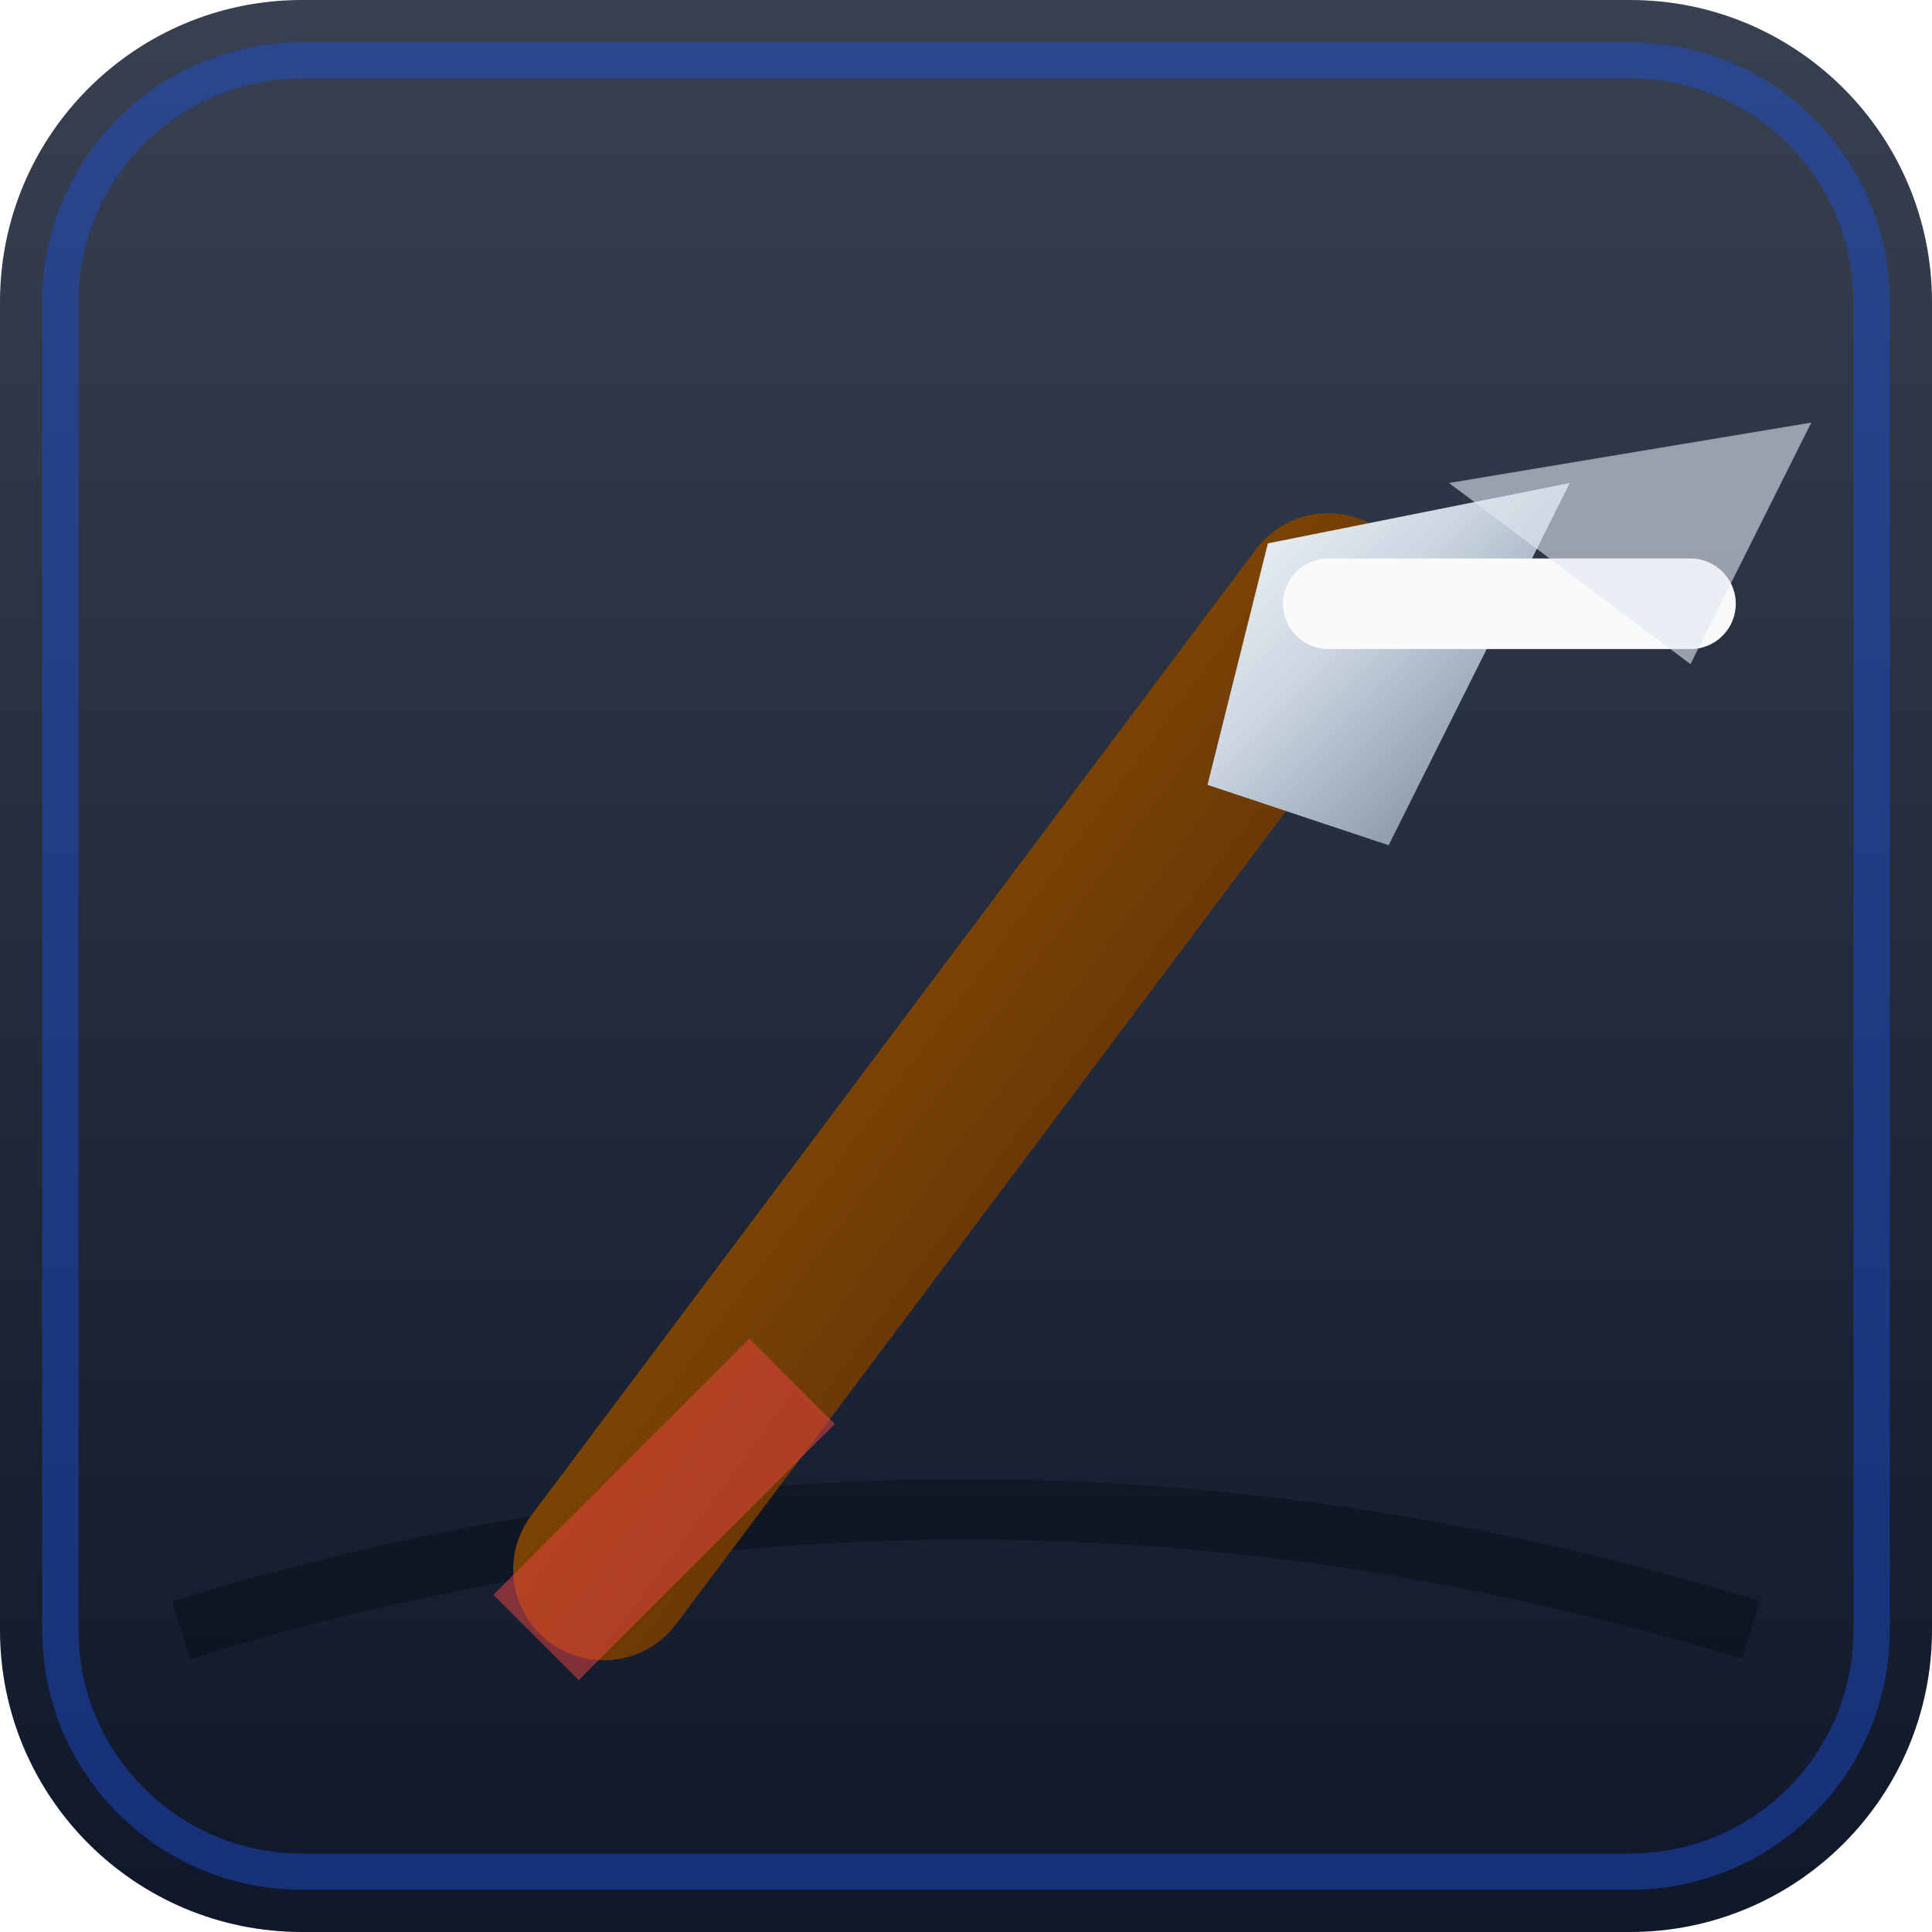
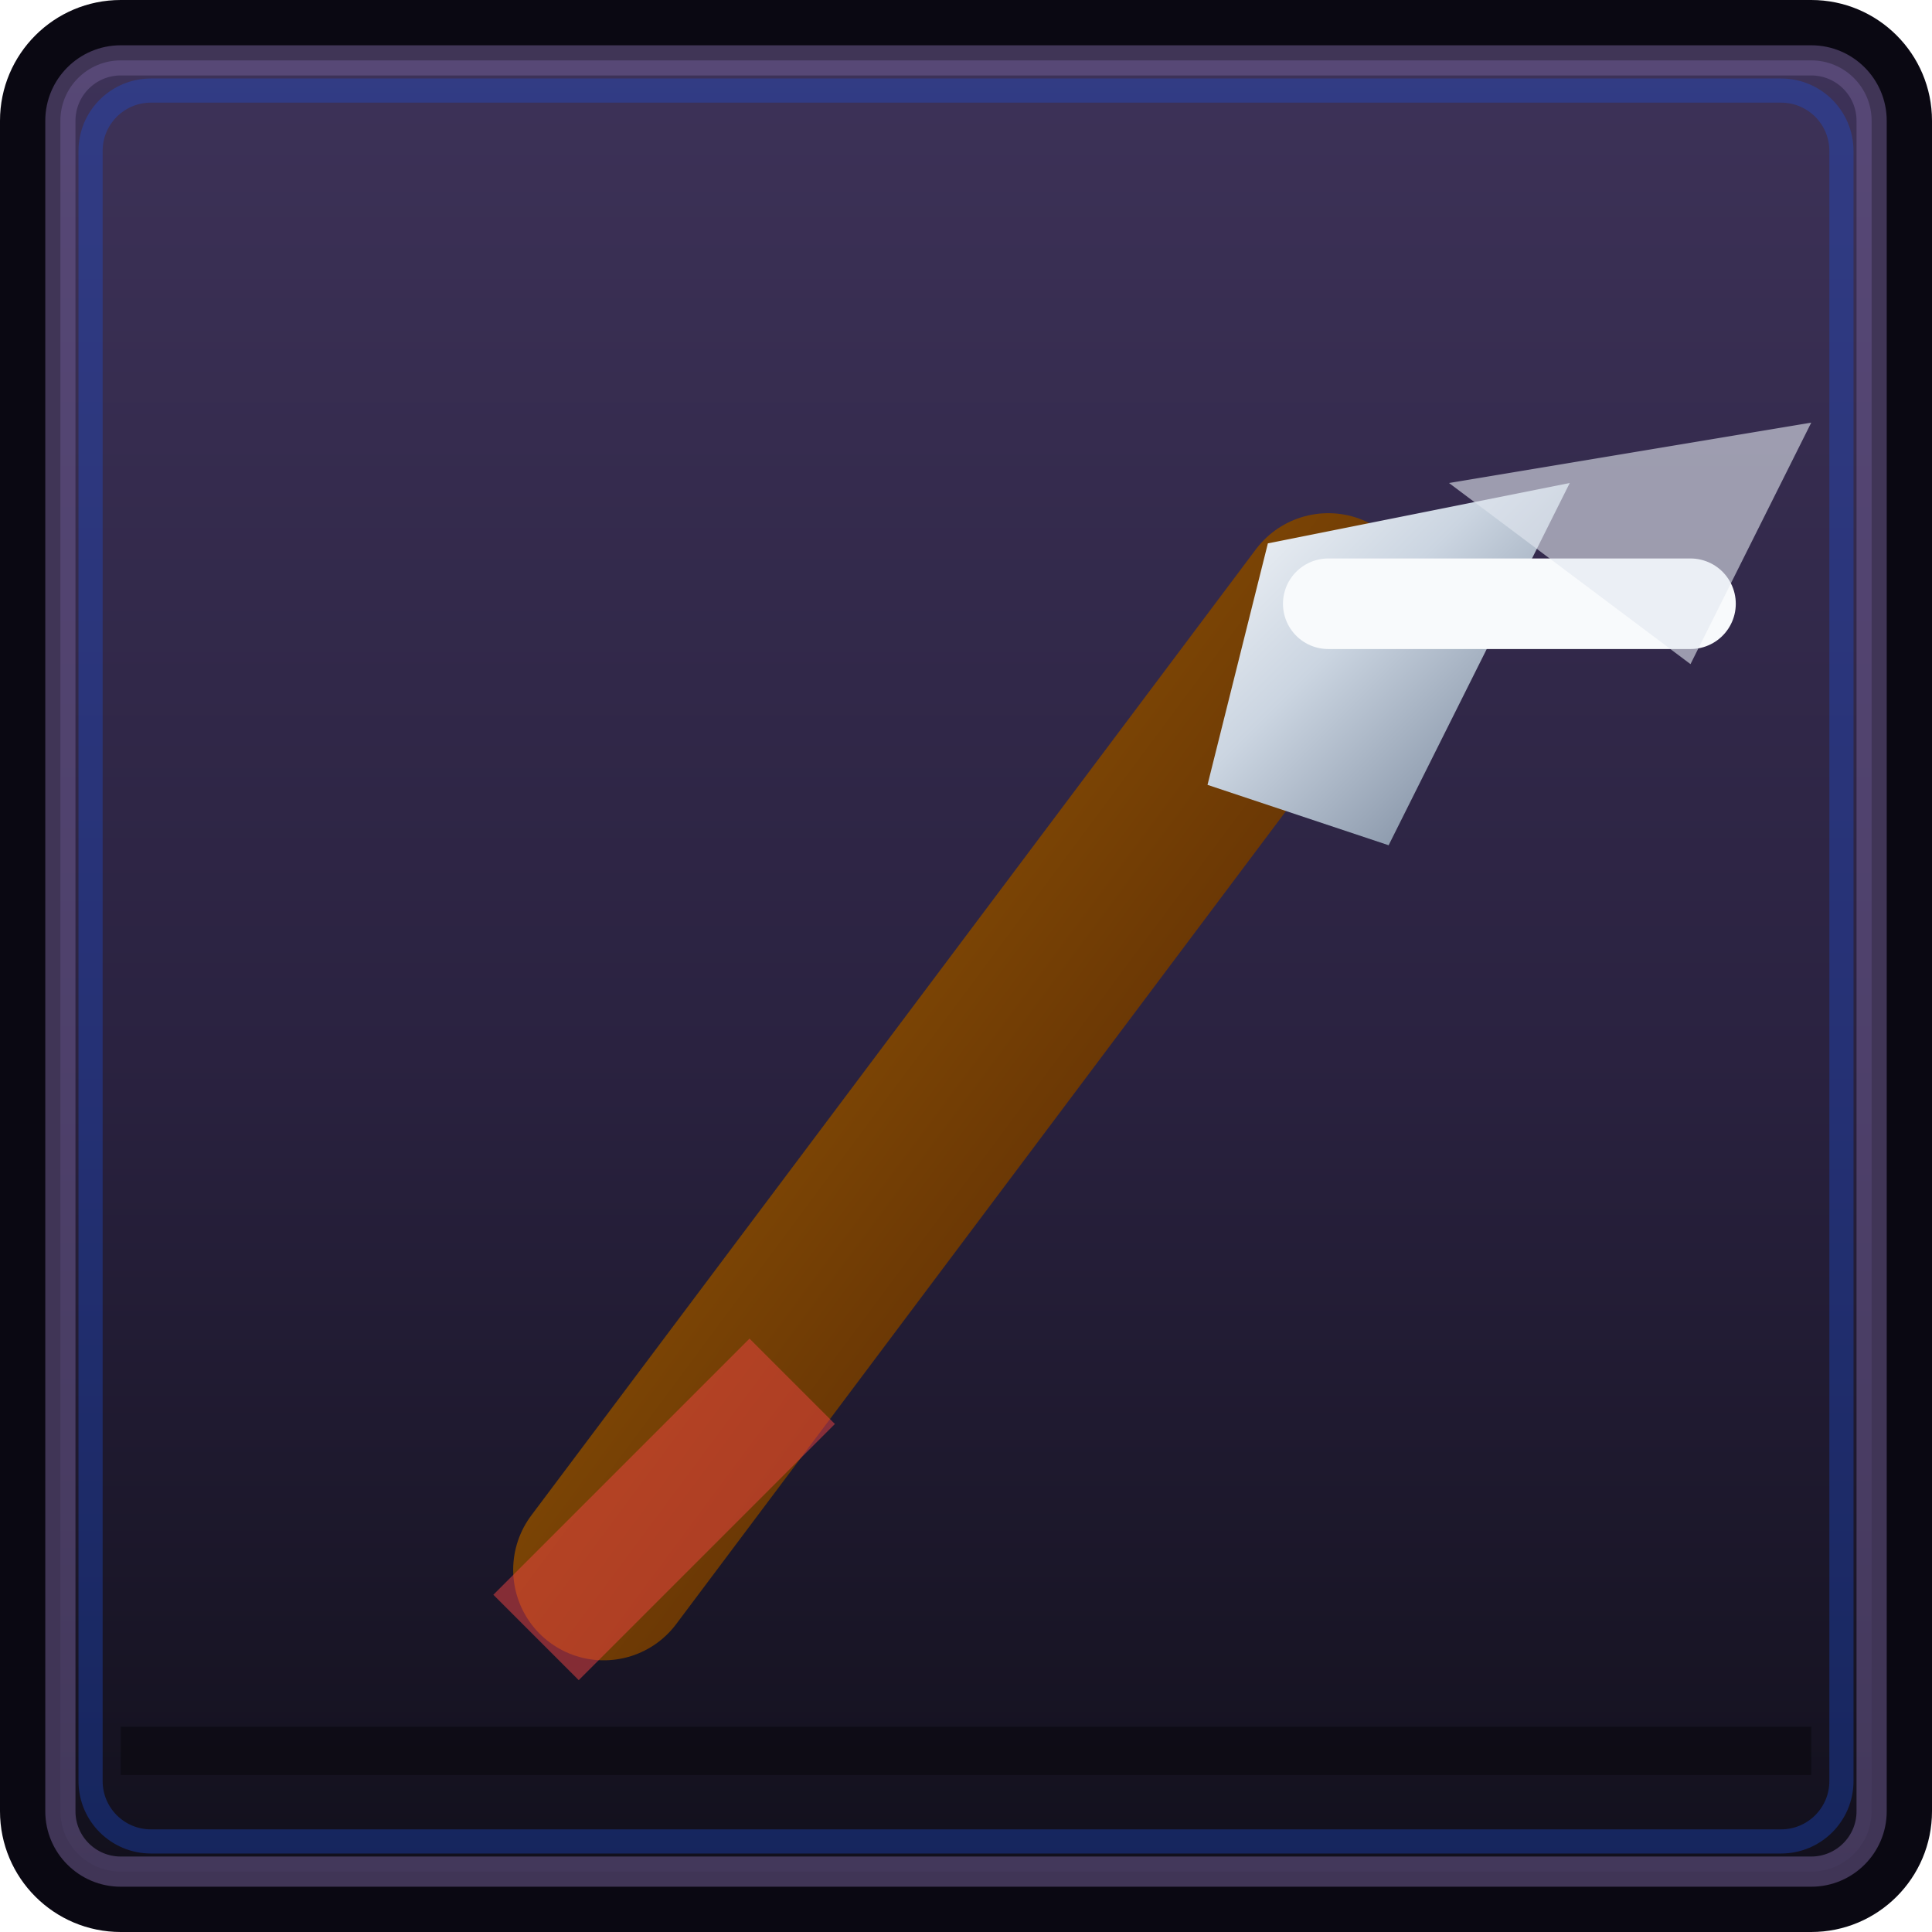
<svg xmlns="http://www.w3.org/2000/svg" viewBox="0 0 32 32" fill="none">
  <defs>
    <linearGradient id="spearstab-bg" x1="0" y1="0" x2="0" y2="1">
-       <stop offset="0%" stop-color="#374151" />
-       <stop offset="100%" stop-color="#0f172a" />
+       <stop offset="0%" stop-color="#3d3258" />
+       <stop offset="55%" stop-color="#2a2240" />
+       <stop offset="100%" stop-color="#12101c" />
    </linearGradient>
    <linearGradient id="spearstab-steel" x1="0" y1="0" x2="1" y2="1">
      <stop offset="0%" stop-color="#f8fafc" />
      <stop offset="40%" stop-color="#cbd5e1" />
      <stop offset="100%" stop-color="#64748b" />
    </linearGradient>
    <linearGradient id="spearstab-gold" x1="0" y1="0" x2="0" y2="1">
      <stop offset="0%" stop-color="#fde68a" />
      <stop offset="55%" stop-color="#d97706" />
      <stop offset="100%" stop-color="#92400e" />
    </linearGradient>
    <linearGradient id="spearstab-fire" x1="0" y1="1" x2="0" y2="0">
      <stop offset="0%" stop-color="#dc2626" />
      <stop offset="50%" stop-color="#f97316" />
      <stop offset="100%" stop-color="#fde047" />
    </linearGradient>
    <linearGradient id="spearstab-holy" x1="0" y1="0" x2="0" y2="1">
      <stop offset="0%" stop-color="#fff" />
      <stop offset="45%" stop-color="#fef08a" />
      <stop offset="100%" stop-color="#ca8a04" />
    </linearGradient>
    <linearGradient id="spearstab-wood" x1="0" y1="0" x2="1" y2="1">
      <stop offset="0%" stop-color="#a16207" />
      <stop offset="100%" stop-color="#451a03" />
    </linearGradient>
    <radialGradient id="spearstab-gem" cx="35%" cy="30%" r="70%">
      <stop offset="0%" stop-color="#e0e7ff" />
      <stop offset="50%" stop-color="#6366f1" />
      <stop offset="100%" stop-color="#312e81" />
    </radialGradient>
    <filter id="spearstab-glow" x="-30%" y="-30%" width="160%" height="160%">
      <feGaussianBlur stdDeviation="0.8" result="b" />
      <feMerge>
        <feMergeNode in="b" />
        <feMergeNode in="SourceGraphic" />
      </feMerge>
    </filter>
  </defs>
-   <rect width="32" height="32" rx="5" fill="url(#spearstab-bg)" />
-   <rect x="1" y="1" width="30" height="30" rx="4" fill="none" stroke="#1d4ed8" stroke-opacity="0.45" stroke-width="0.6" />
-   <path d="M3 27 Q16 23 29 27" stroke="#000" stroke-opacity="0.3" stroke-width="1" fill="none" />
+   <rect width="32" height="32" rx="2" fill="#0a0812" />
+   <rect x="1" y="1" width="30" height="30" rx="1" fill="url(#spearstab-bg)" />
+   <rect x="1" y="1" width="30" height="30" rx="1" fill="none" stroke="#6b5a8f" stroke-opacity="0.55" stroke-width="0.5" />
+   <rect x="1.5" y="1.5" width="29" height="29" rx="1" fill="none" stroke="#1d4ed8" stroke-opacity="0.35" stroke-width="0.4" />
+   <path d="M2 29 L30 29" stroke="#000" stroke-opacity="0.35" stroke-width="0.8" />
  <line x1="10" y1="26" x2="22" y2="10" stroke="url(#spearstab-wood)" stroke-width="3" stroke-linecap="round" />
  <path d="M21 9 L26 8 L23 14 L20 13 Z" fill="url(#spearstab-steel)" />
  <path d="M22 10 L28 10" stroke="#f8fafc" stroke-width="1.5" stroke-linecap="round" />
  <path d="M24 8 L30 7 L28 11 Z" fill="#e2e8f0" opacity="0.6" />
  <rect x="8" y="24" width="6" height="2" fill="#ef4444" opacity="0.5" transform="rotate(-45 11 25)" />
</svg>
